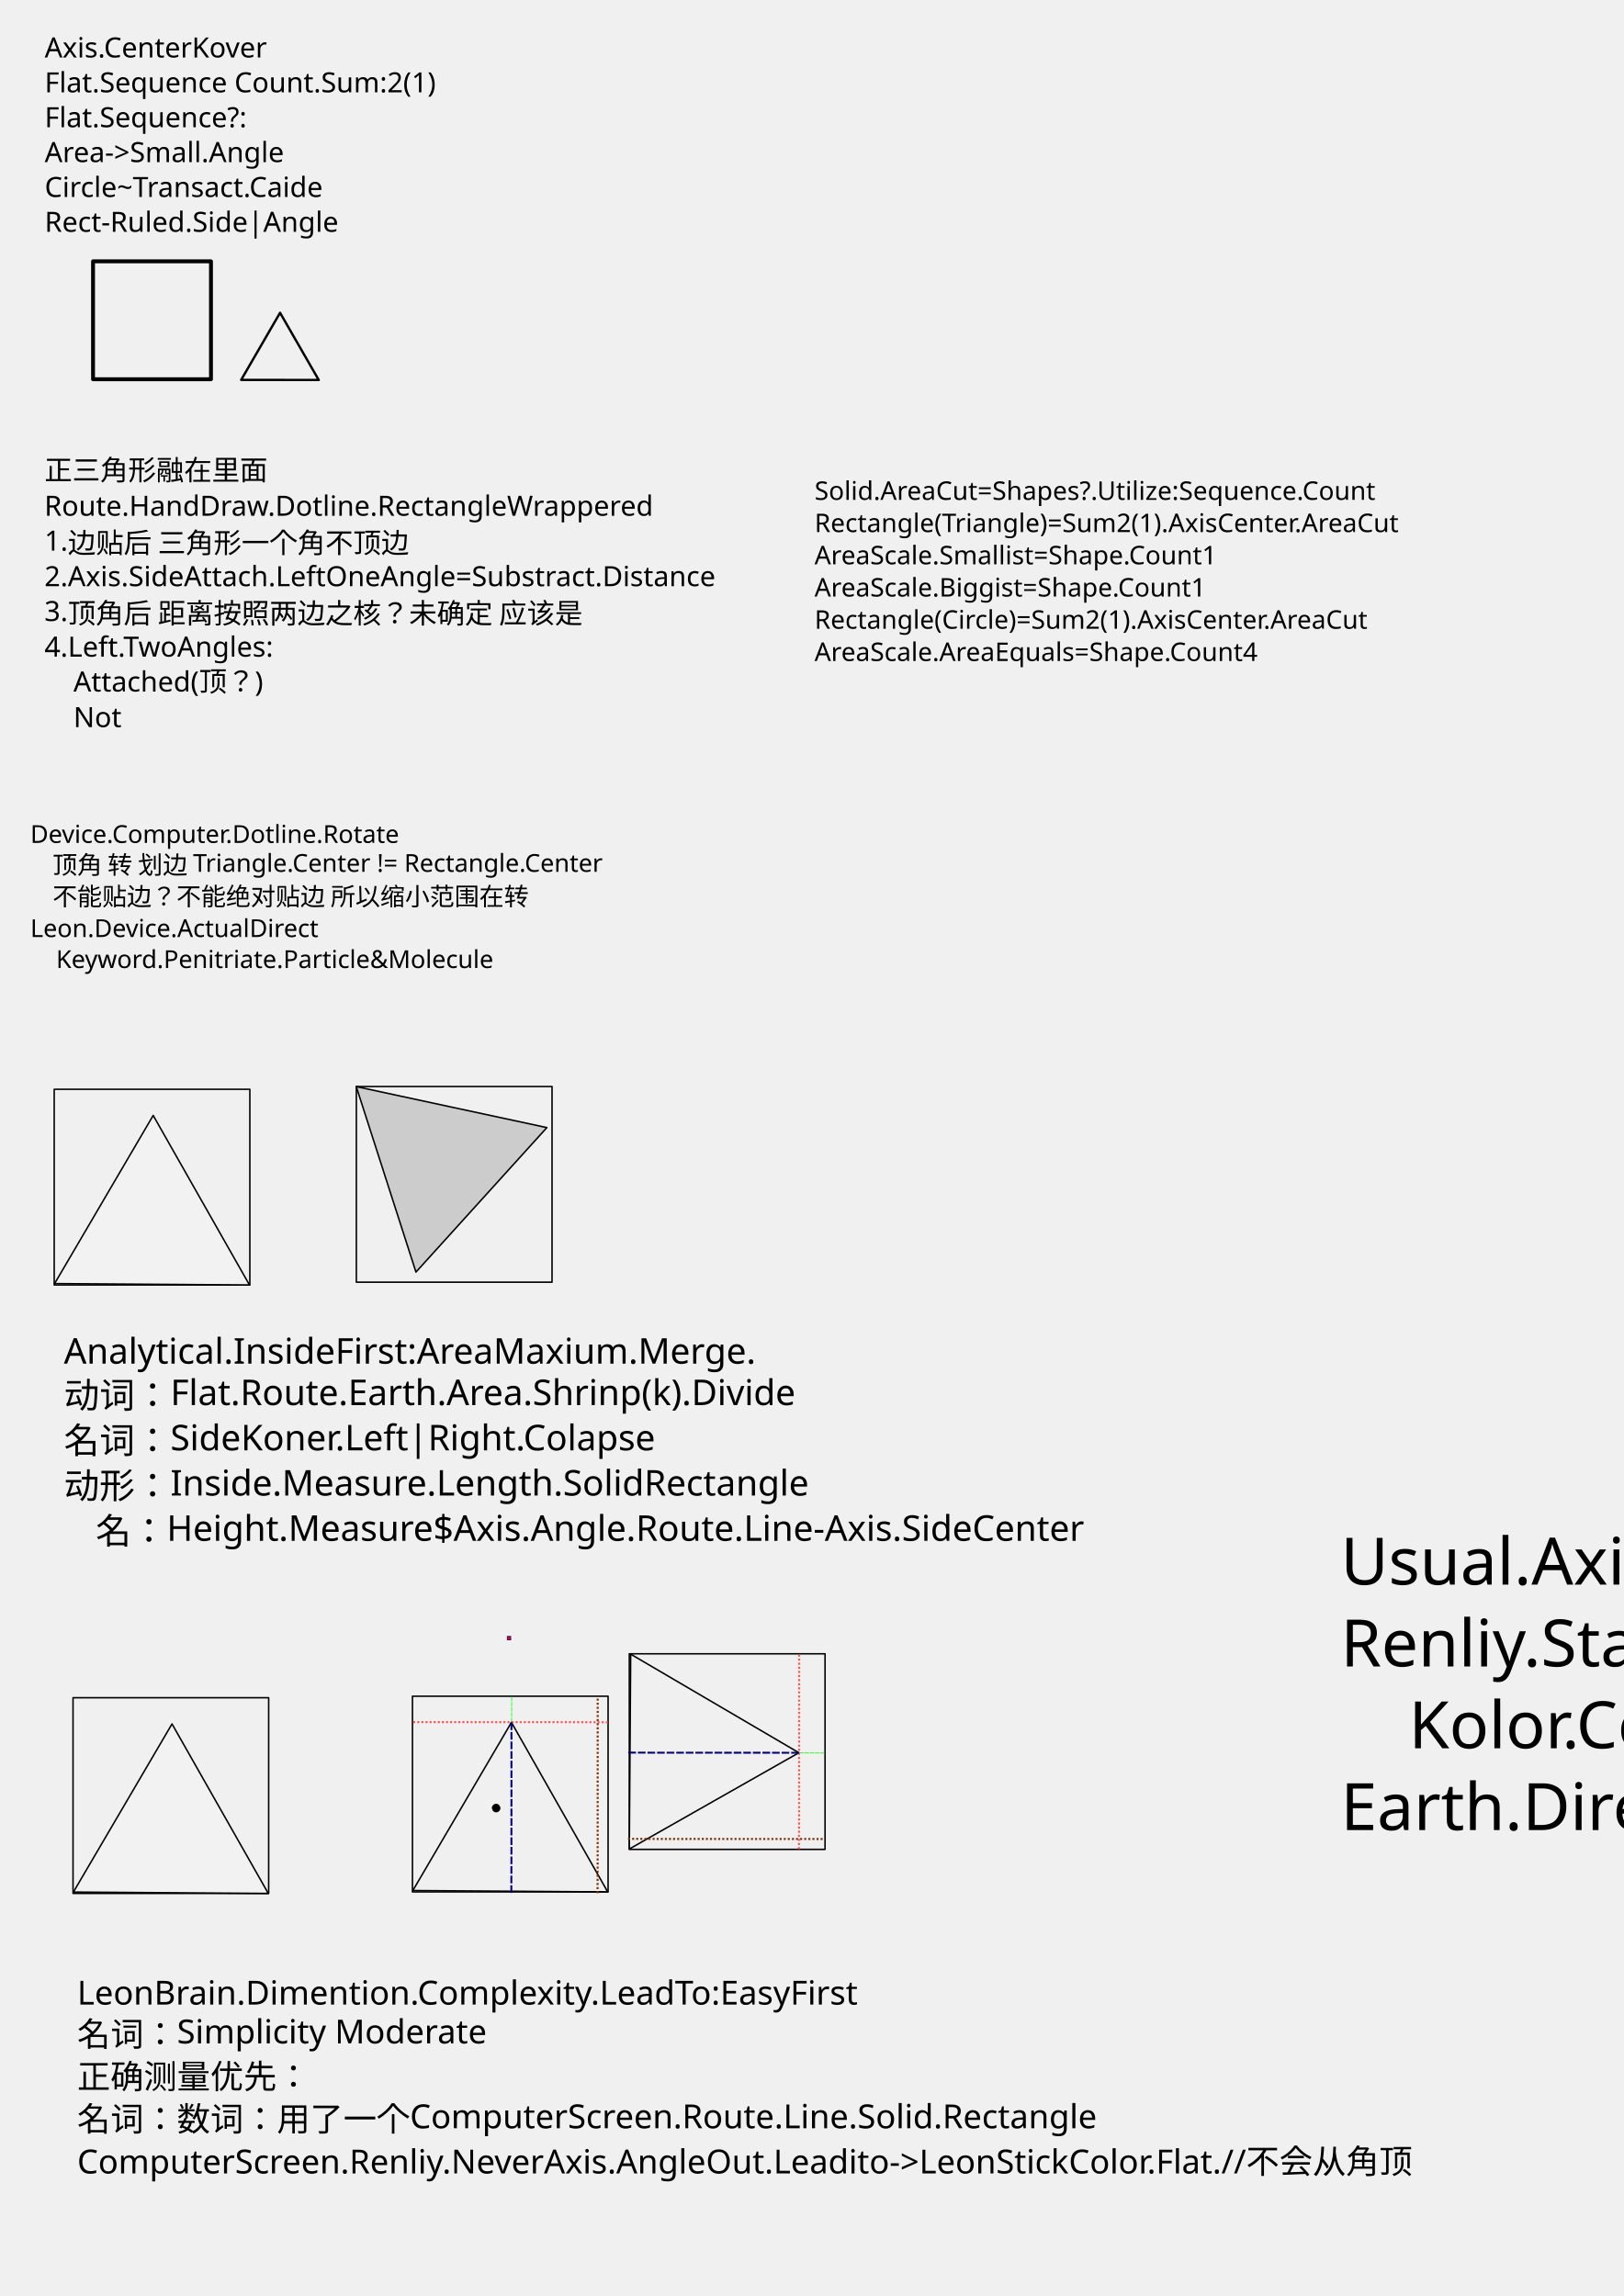
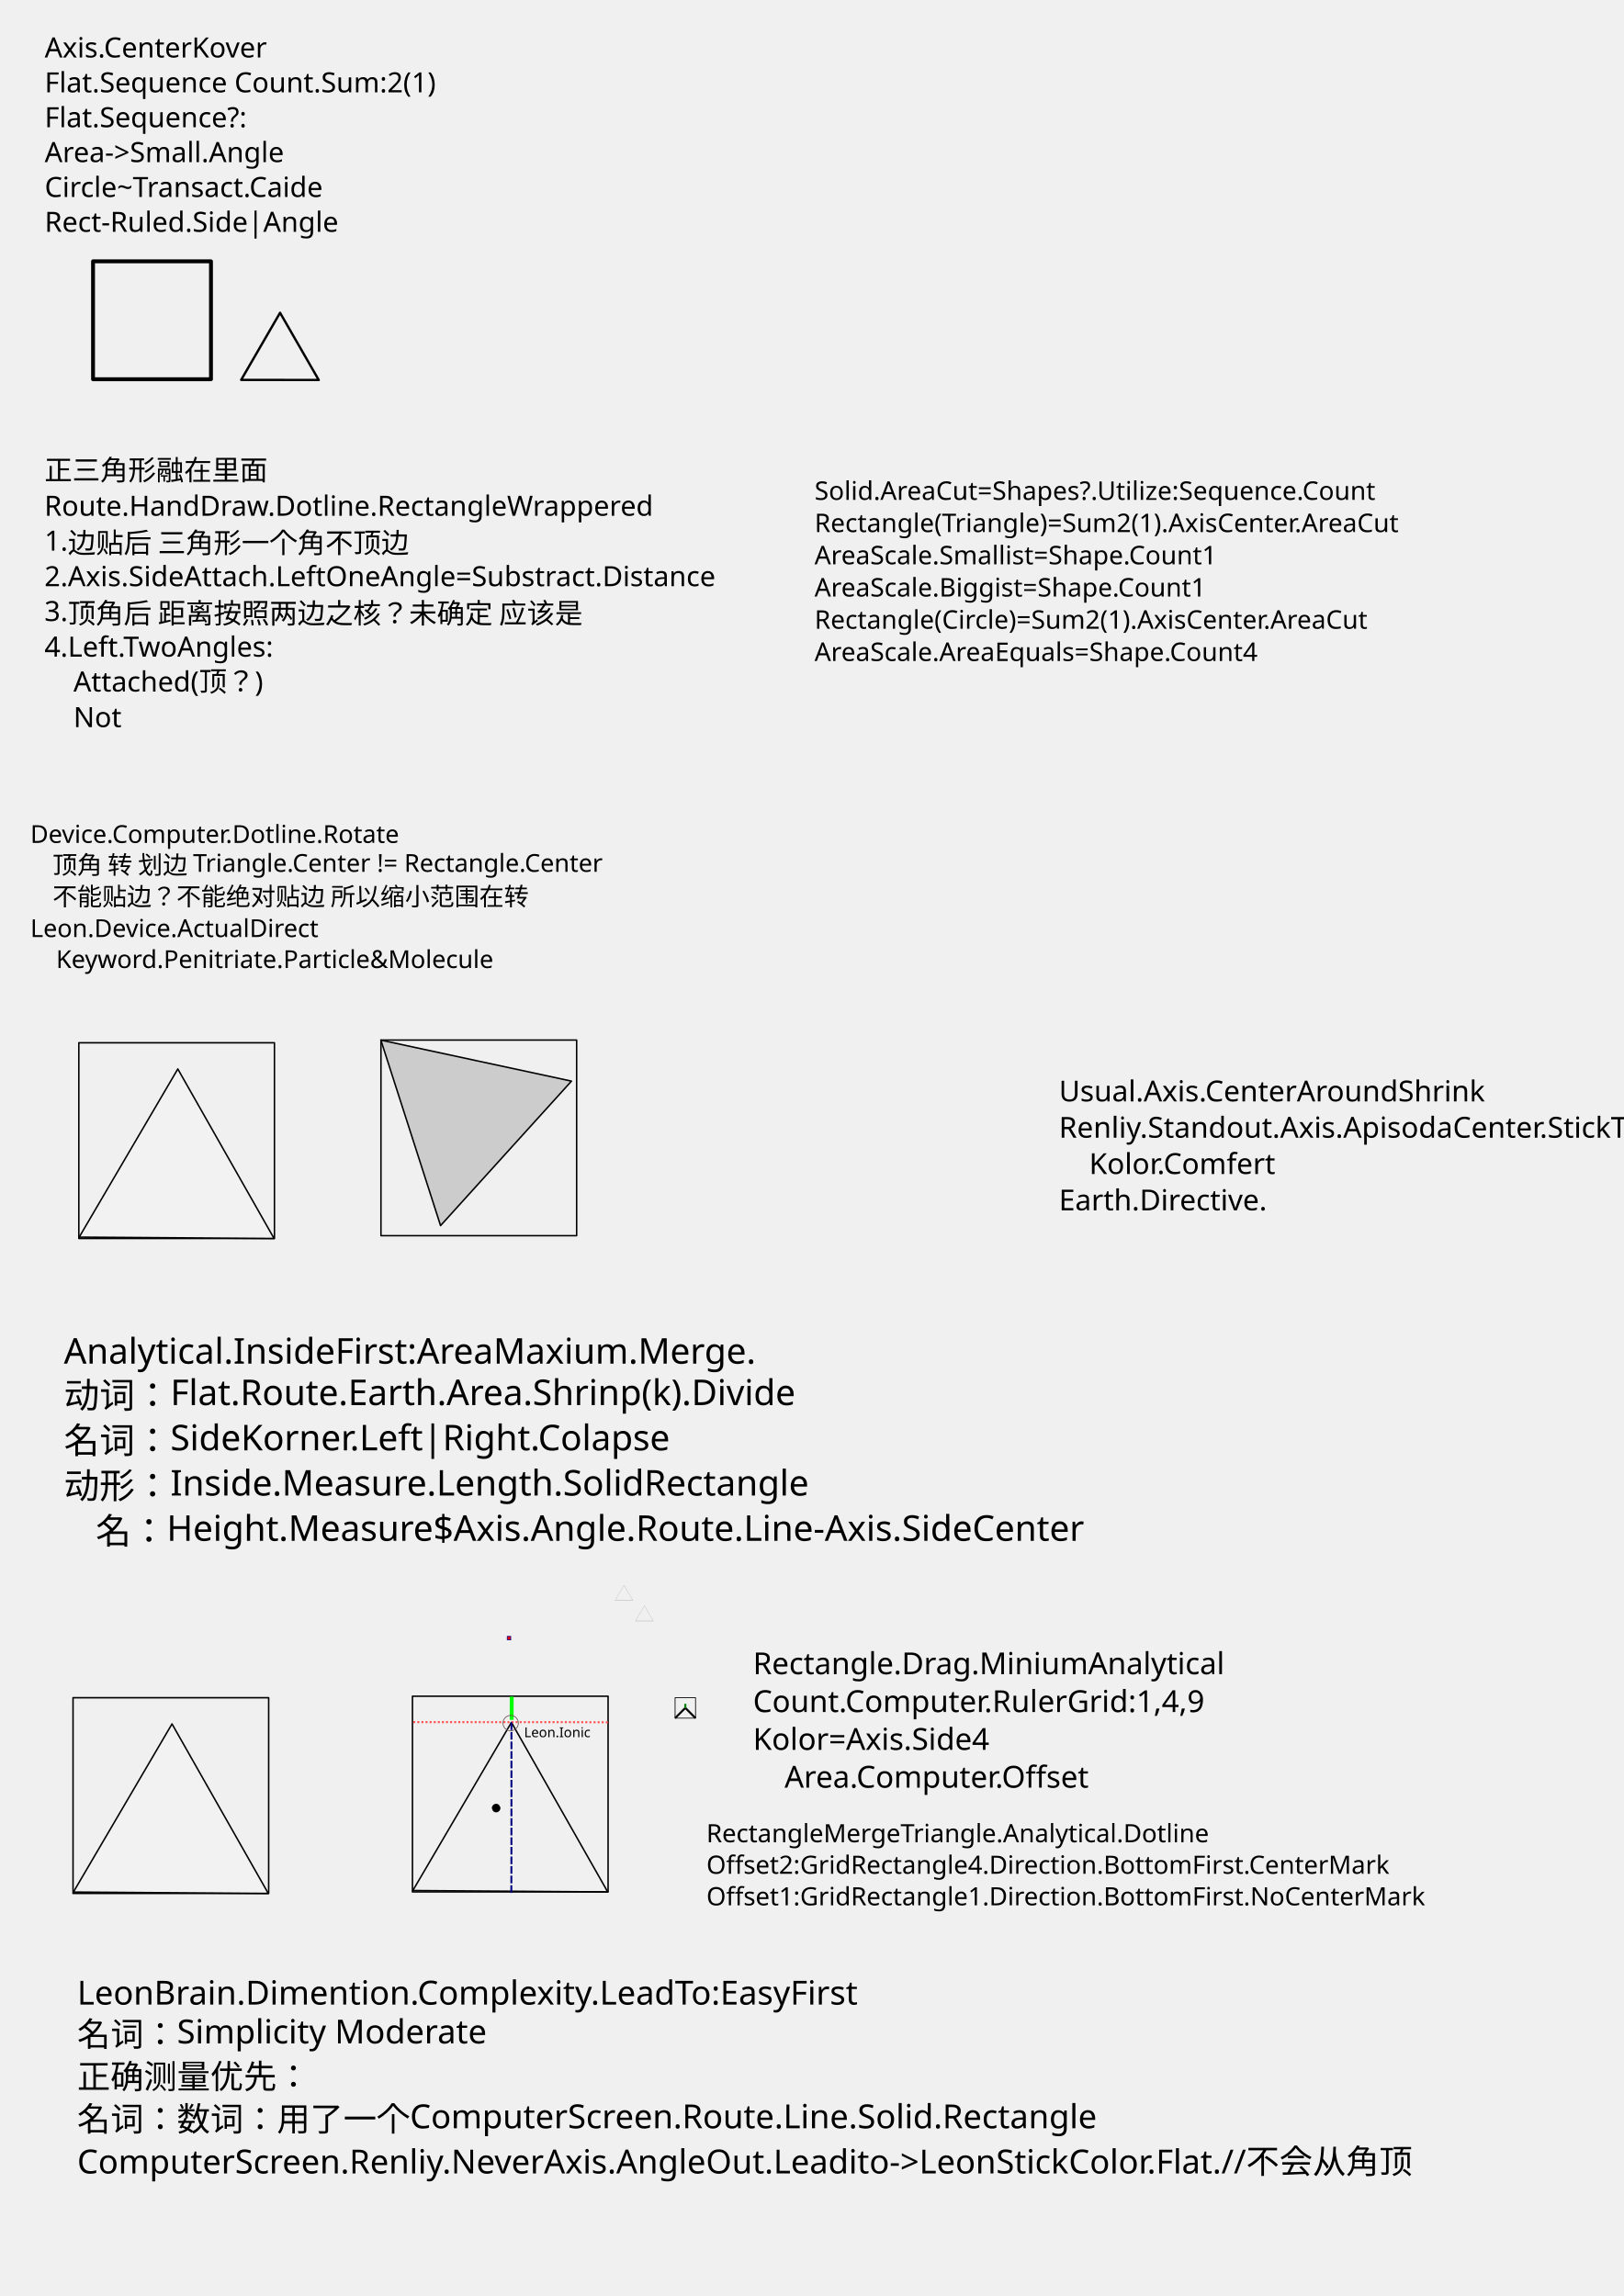
- <svg xmlns="http://www.w3.org/2000/svg" width="210mm" height="297mm" viewBox="0 0 210 297" version="1.1" id="svg1341">
+ <svg xmlns="http://www.w3.org/2000/svg" id="svg1341" version="1.1" viewBox="0 0 210 297" height="297mm" width="210mm">
  <defs id="defs1335">
    </defs>
  <g id="layer1">
-     <text id="text2819" y="7.434" x="5.78" style="font-size:3.609px;line-height:1.25;font-family:sans-serif;stroke-width:0.042;letter-spacing:0px" xml:space="preserve">
-       <tspan style="stroke-width:0.042;" y="7.434" x="5.78" id="tspan2817">Axis.CenterKover</tspan>
-       <tspan id="tspan2821" style="stroke-width:0.042;" y="11.945" x="5.78">Flat.Sequence Count.Sum:2(1)</tspan>
-       <tspan style="stroke-width:0.042;" y="16.456" x="5.78" id="tspan1253">Flat.Sequence?:</tspan>
-       <tspan style="stroke-width:0.042;" y="20.967" x="5.78" id="tspan1255">Area-&gt;Small.Angle</tspan>
-       <tspan style="stroke-width:0.042;" y="25.478" x="5.78" id="tspan1257">Circle~Transact.Caide</tspan>
-       <tspan style="stroke-width:0.042;" y="29.988" x="5.78" id="tspan1259">Rect-Ruled.Side|Angle</tspan>
+     <text xml:space="preserve" style="font-size:3.609px;line-height:1.25;font-family:sans-serif;stroke-width:0.042;letter-spacing:0px" x="5.78" y="7.434" id="text2819">
+       <tspan id="tspan2817" x="5.78" y="7.434" style="stroke-width:0.042;">Axis.CenterKover</tspan>
+       <tspan x="5.78" y="11.945" style="stroke-width:0.042;" id="tspan2821">Flat.Sequence Count.Sum:2(1)</tspan>
+       <tspan id="tspan1253" x="5.78" y="16.456" style="stroke-width:0.042;">Flat.Sequence?:</tspan>
+       <tspan id="tspan1255" x="5.78" y="20.967" style="stroke-width:0.042;">Area-&gt;Small.Angle</tspan>
+       <tspan id="tspan1257" x="5.78" y="25.478" style="stroke-width:0.042;">Circle~Transact.Caide</tspan>
+       <tspan id="tspan1259" x="5.78" y="29.988" style="stroke-width:0.042;">Rect-Ruled.Side|Angle</tspan>
    </text>
-     <rect ry="0" rx="0" y="33.803" x="12.033" height="15.254" width="15.254" id="rect2827" style="fill:none;stroke:#000000;stroke-width:0.5;stroke-linecap:round;stroke-linejoin:round;stroke-miterlimit:4;stroke-dasharray:none;paint-order:markers fill stroke" />
-     <path transform="matrix(0.19548,0.3717118,0.3717118,-0.19548,-19.06992,33.0564)" d="M 100.749,109.223 88.812,108.77 76.875,108.318 83.235,98.207 89.596,88.095 95.172,98.659 Z" id="path2829" style="display:inline;fill:none;stroke:#000000;stroke-width:0.719;stroke-linecap:round;stroke-linejoin:round;stroke-miterlimit:4;stroke-dasharray:none;paint-order:markers fill stroke" />
-     <ellipse ry="4.495" rx="4.267" cy="48.156" cx="-31.18" id="path2825" style="fill:none;stroke:#000000;stroke-width:0.302;stroke-linecap:round;stroke-linejoin:round;stroke-miterlimit:4;stroke-dasharray:none;paint-order:markers fill stroke" />
-     <rect style="fill:none;stroke:#000000;stroke-width:0.192;stroke-linecap:round;stroke-linejoin:round;stroke-miterlimit:4;stroke-dasharray:none;paint-order:markers fill stroke" id="rect1269" width="25.309" height="25.309" x="46.088" y="-165.856" rx="0" ry="0" transform="scale(1,-1)" />
-     <text xml:space="preserve" style="font-size:3.609px;line-height:1.25;font-family:sans-serif;stroke-width:0.042" x="5.748" y="62.113" id="text2819-1-4-4">
-       <tspan id="tspan5979-7-5" x="5.748" y="62.113" style="stroke-width:0.042">正三角形融在里面</tspan>
-       <tspan id="tspan1183" x="5.748" y="66.715" style="stroke-width:0.042">Route.HandDraw.Dotline.RectangleWrappered</tspan>
-       <tspan id="tspan1185" x="5.748" y="71.226" style="stroke-width:0.042">1.边贴后 三角形一个角不顶边</tspan>
-       <tspan id="tspan1187" x="5.748" y="75.828" style="stroke-width:0.042">2.Axis.SideAttach.LeftOneAngle=Substract.Distance </tspan>
-       <tspan id="tspan1189" x="5.748" y="80.338" style="stroke-width:0.042">3.顶角后 距离按照两边之核？未确定 应该是</tspan>
-       <tspan id="tspan1191" x="5.748" y="84.94" style="stroke-width:0.042">4.Left.TwoAngles:</tspan>
-       <tspan id="tspan1193" x="5.748" y="89.451" style="stroke-width:0.042">    Attached(顶？) </tspan>
-       <tspan id="tspan1195" x="5.748" y="94.053" style="stroke-width:0.042">    Not</tspan>
+     <rect style="fill:none;stroke:#000000;stroke-width:0.5;stroke-linecap:round;stroke-linejoin:round;stroke-miterlimit:4;stroke-dasharray:none;paint-order:markers fill stroke" id="rect2827" width="15.254" height="15.254" x="12.033" y="33.803" rx="0" ry="0" />
+     <path style="display:inline;fill:none;stroke:#000000;stroke-width:0.719;stroke-linecap:round;stroke-linejoin:round;stroke-miterlimit:4;stroke-dasharray:none;paint-order:markers fill stroke" id="path2829" d="M 100.749,109.223 88.812,108.77 76.875,108.318 83.235,98.207 89.596,88.095 95.172,98.659 Z" transform="matrix(0.19548,0.3717118,0.3717118,-0.19548,-19.06992,33.0564)" />
+     <ellipse style="fill:none;stroke:#000000;stroke-width:0.302;stroke-linecap:round;stroke-linejoin:round;stroke-miterlimit:4;stroke-dasharray:none;paint-order:markers fill stroke" id="path2825" cx="-31.18" cy="48.156" rx="4.267" ry="4.495" />
+     <rect transform="scale(1,-1)" ry="0" rx="0" y="-159.844" x="49.271" height="25.309" width="25.309" id="rect1269" style="fill:none;stroke:#000000;stroke-width:0.192;stroke-linecap:round;stroke-linejoin:round;stroke-miterlimit:4;stroke-dasharray:none;paint-order:markers fill stroke" />
+     <text id="text2819-1-4-4" y="62.113" x="5.748" style="font-size:3.609px;line-height:1.25;font-family:sans-serif;stroke-width:0.042" xml:space="preserve">
+       <tspan style="stroke-width:0.042" y="62.113" x="5.748" id="tspan5979-7-5">正三角形融在里面</tspan>
+       <tspan style="stroke-width:0.042" y="66.715" x="5.748" id="tspan1183">Route.HandDraw.Dotline.RectangleWrappered</tspan>
+       <tspan style="stroke-width:0.042" y="71.226" x="5.748" id="tspan1185">1.边贴后 三角形一个角不顶边</tspan>
+       <tspan style="stroke-width:0.042" y="75.828" x="5.748" id="tspan1187">2.Axis.SideAttach.LeftOneAngle=Substract.Distance </tspan>
+       <tspan style="stroke-width:0.042" y="80.338" x="5.748" id="tspan1189">3.顶角后 距离按照两边之核？未确定 应该是</tspan>
+       <tspan style="stroke-width:0.042" y="84.94" x="5.748" id="tspan1191">4.Left.TwoAngles:</tspan>
+       <tspan style="stroke-width:0.042" y="89.451" x="5.748" id="tspan1193">    Attached(顶？) </tspan>
+       <tspan style="stroke-width:0.042" y="94.053" x="5.748" id="tspan1195">    Not</tspan>
    </text>
-     <g id="g2103" transform="translate(-6.166426,21.8977)">
-       <rect style="fill:none;stroke:#000000;stroke-width:0.192;stroke-linecap:round;stroke-linejoin:round;stroke-miterlimit:4;stroke-dasharray:none;paint-order:markers fill stroke" id="rect1079-8-5" width="25.301" height="25.317" x="13.178" y="-144.321" rx="0" ry="0" transform="scale(1,-1)" />
-       <path id="path2829-1-8-5" style="fill:#f2f2f2;fill-opacity:1;stroke:#000000;stroke-width:0.184;stroke-linecap:round;stroke-linejoin:round;stroke-miterlimit:4;stroke-dasharray:none;paint-order:markers fill stroke" transform="matrix(1.054494,-0.03265833,0.03263873,1.055127,-129.2164,92.61066)" d="m 157.316,53.876 -11.937,-0.453 -11.937,-0.453 6.36,-10.111 6.36,-10.111 5.576,10.564 z" />
+     <g transform="translate(-2.983474,15.88546)" id="g2103">
+       <rect transform="scale(1,-1)" ry="0" rx="0" y="-144.321" x="13.178" height="25.317" width="25.301" id="rect1079-8-5" style="fill:none;stroke:#000000;stroke-width:0.192;stroke-linecap:round;stroke-linejoin:round;stroke-miterlimit:4;stroke-dasharray:none;paint-order:markers fill stroke" />
+       <path d="m 157.316,53.876 -11.937,-0.453 -11.937,-0.453 6.36,-10.111 6.36,-10.111 5.576,10.564 z" transform="matrix(1.054494,-0.03265833,0.03263873,1.055127,-129.2164,92.61066)" style="fill:#f2f2f2;fill-opacity:1;stroke:#000000;stroke-width:0.184;stroke-linecap:round;stroke-linejoin:round;stroke-miterlimit:4;stroke-dasharray:none;paint-order:markers fill stroke" id="path2829-1-8-5" />
    </g>
-     <text xml:space="preserve" style="font-size:3.204px;line-height:1.25;font-family:sans-serif;stroke-width:0.109" x="3.921" y="109.036" id="text2005">
-       <tspan id="tspan2003" x="3.921" y="109.036" style="font-size:3.204px;stroke-width:0.109">Device.Computer.Dotline.Rotate</tspan>
-       <tspan x="3.921" y="113.041" style="font-size:3.204px;stroke-width:0.109" id="tspan2013">    顶角 转 划边 Triangle.Center != Rectangle.Center</tspan>
-       <tspan x="3.921" y="117.126" style="font-size:3.204px;stroke-width:0.109" id="tspan2019">    不能贴边？不能绝对贴边 所以缩小范围在转</tspan>
-       <tspan x="3.921" y="121.211" style="font-size:3.204px;stroke-width:0.109" id="tspan2007">Leon.Device.ActualDirect</tspan>
-       <tspan x="3.921" y="125.216" style="font-size:3.204px;stroke-width:0.109" id="tspan2017">    Keyword.Penitriate.Particle&amp;Molecule</tspan>
-       <tspan x="3.921" y="129.221" style="font-size:3.204px;stroke-width:0.109" id="tspan2009" />
+     <text id="text2005" y="109.036" x="3.921" style="font-size:3.204px;line-height:1.25;font-family:sans-serif;stroke-width:0.109" xml:space="preserve">
+       <tspan style="font-size:3.204px;stroke-width:0.109" y="109.036" x="3.921" id="tspan2003">Device.Computer.Dotline.Rotate</tspan>
+       <tspan id="tspan2013" style="font-size:3.204px;stroke-width:0.109" y="113.041" x="3.921">    顶角 转 划边 Triangle.Center != Rectangle.Center</tspan>
+       <tspan id="tspan2019" style="font-size:3.204px;stroke-width:0.109" y="117.126" x="3.921">    不能贴边？不能绝对贴边 所以缩小范围在转</tspan>
+       <tspan id="tspan2007" style="font-size:3.204px;stroke-width:0.109" y="121.211" x="3.921">Leon.Device.ActualDirect</tspan>
+       <tspan id="tspan2017" style="font-size:3.204px;stroke-width:0.109" y="125.216" x="3.921">    Keyword.Penitriate.Particle&amp;Molecule</tspan>
+       <tspan id="tspan2009" style="font-size:3.204px;stroke-width:0.109" y="129.221" x="3.921" />
    </text>
-     <path d="m 157.316,53.876 -11.937,-0.453 -11.937,-0.453 6.36,-10.111 6.36,-10.111 5.576,10.564 z" id="path2829-1-8-5-3" style="fill:#cccccc;fill-opacity:1;stroke:#000000;stroke-width:0.184;stroke-linecap:round;stroke-linejoin:round;stroke-miterlimit:4;stroke-dasharray:none;paint-order:markers fill stroke" transform="matrix(0.3610394,0.9912997,-0.9919073,0.361219,50.43964,-10.85768)" />
-     <rect style="fill:none;stroke:#000000;stroke-width:0.5;stroke-linecap:round;stroke-linejoin:round;stroke-miterlimit:4;stroke-dasharray:none;paint-order:markers fill stroke" id="rect2827-4" width="29.105" height="29.105" x="-52.431" y="217.144" rx="0" ry="0" />
-     <circle style="fill:#f9f9f9;stroke:#000000;stroke-width:0.5;stroke-linecap:round;stroke-linejoin:round;stroke-miterlimit:4;stroke-dasharray:none;paint-order:markers fill stroke" id="path2091" cx="-213.998" cy="-96.555" r="13.935" transform="rotate(-105)" />
-     <text xml:space="preserve" style="font-size:3.335px;line-height:1.25;font-family:sans-serif;stroke-width:0.039" x="105.346" y="64.659" id="text2095">
-       <tspan x="105.346" y="64.659" style="stroke-width:0.039" id="tspan2105">Solid.AreaCut=Shapes?.Utilize:Sequence.Count</tspan>
-       <tspan x="105.346" y="68.827" style="stroke-width:0.039" id="tspan2111">Rectangle(Triangle)=Sum2(1).AxisCenter.AreaCut</tspan>
-       <tspan x="105.346" y="72.996" style="stroke-width:0.039" id="tspan2113">AreaScale.Smallist=Shape.Count1</tspan>
-       <tspan x="105.346" y="77.164" style="stroke-width:0.039" id="tspan2115">AreaScale.Biggist=Shape.Count1</tspan>
-       <tspan x="105.346" y="81.332" style="stroke-width:0.039" id="tspan2119">Rectangle(Circle)=Sum2(1).AxisCenter.AreaCut</tspan>
-       <tspan x="105.346" y="85.501" style="stroke-width:0.039" id="tspan2123">AreaScale.AreaEquals=Shape.Count4</tspan>
-       <tspan x="105.346" y="89.669" style="stroke-width:0.039" id="tspan2117" />
+     <path transform="matrix(0.3610394,0.9912997,-0.9919073,0.361219,53.62259,-16.86992)" style="fill:#cccccc;fill-opacity:1;stroke:#000000;stroke-width:0.184;stroke-linecap:round;stroke-linejoin:round;stroke-miterlimit:4;stroke-dasharray:none;paint-order:markers fill stroke" id="path2829-1-8-5-3" d="m 157.316,53.876 -11.937,-0.453 -11.937,-0.453 6.36,-10.111 6.36,-10.111 5.576,10.564 z" />
+     <rect ry="0" rx="0" y="217.144" x="-104.607" height="29.105" width="29.105" id="rect2827-4" style="fill:none;stroke:#000000;stroke-width:0.5;stroke-linecap:round;stroke-linejoin:round;stroke-miterlimit:4;stroke-dasharray:none;paint-order:markers fill stroke" />
+     <circle transform="rotate(-105)" r="13.935" cy="-147.547" cx="-200.334" id="path2091" style="fill:#f9f9f9;stroke:#000000;stroke-width:0.5;stroke-linecap:round;stroke-linejoin:round;stroke-miterlimit:4;stroke-dasharray:none;paint-order:markers fill stroke" />
+     <text id="text2095" y="64.659" x="105.346" style="font-size:3.335px;line-height:1.25;font-family:sans-serif;stroke-width:0.039" xml:space="preserve">
+       <tspan id="tspan2105" style="stroke-width:0.039" y="64.659" x="105.346">Solid.AreaCut=Shapes?.Utilize:Sequence.Count</tspan>
+       <tspan id="tspan2111" style="stroke-width:0.039" y="68.827" x="105.346">Rectangle(Triangle)=Sum2(1).AxisCenter.AreaCut</tspan>
+       <tspan id="tspan2113" style="stroke-width:0.039" y="72.996" x="105.346">AreaScale.Smallist=Shape.Count1</tspan>
+       <tspan id="tspan2115" style="stroke-width:0.039" y="77.164" x="105.346">AreaScale.Biggist=Shape.Count1</tspan>
+       <tspan id="tspan2119" style="stroke-width:0.039" y="81.332" x="105.346">Rectangle(Circle)=Sum2(1).AxisCenter.AreaCut</tspan>
+       <tspan id="tspan2123" style="stroke-width:0.039" y="85.501" x="105.346">AreaScale.AreaEquals=Shape.Count4</tspan>
+       <tspan id="tspan2117" style="stroke-width:0.039" y="89.669" x="105.346" />
    </text>
-     <rect transform="scale(1,-1)" ry="0" rx="0" y="-164.736" x="-39.509" height="25.309" width="25.309" id="rect2127" style="fill:none;stroke:#000000;stroke-width:0.192;stroke-linecap:round;stroke-linejoin:round;stroke-miterlimit:4;stroke-dasharray:none;paint-order:markers fill stroke" />
-     <g id="g2133" transform="translate(-108.9667,-47.562)">
-       <rect transform="scale(1,-1)" ry="0" rx="0" y="-144.321" x="13.178" height="25.317" width="25.301" id="rect2129" style="fill:none;stroke:#000000;stroke-width:0.192;stroke-linecap:round;stroke-linejoin:round;stroke-miterlimit:4;stroke-dasharray:none;paint-order:markers fill stroke" />
-       <path d="m 157.316,53.876 -11.937,-0.453 -11.937,-0.453 6.36,-10.111 6.36,-10.111 5.576,10.564 z" transform="matrix(1.054494,-0.03265833,0.03263873,1.055127,-129.2164,92.61066)" style="fill:#f2f2f2;fill-opacity:1;stroke:#000000;stroke-width:0.184;stroke-linecap:round;stroke-linejoin:round;stroke-miterlimit:4;stroke-dasharray:none;paint-order:markers fill stroke" id="path2131" />
+     <rect style="fill:none;stroke:#000000;stroke-width:0.192;stroke-linecap:round;stroke-linejoin:round;stroke-miterlimit:4;stroke-dasharray:none;paint-order:markers fill stroke" id="rect2127" width="25.309" height="25.309" x="-104.761" y="-164.736" rx="0" ry="0" transform="scale(1,-1)" />
+     <g transform="translate(-117.9397,-47.562)" id="g2133">
+       <rect style="fill:none;stroke:#000000;stroke-width:0.192;stroke-linecap:round;stroke-linejoin:round;stroke-miterlimit:4;stroke-dasharray:none;paint-order:markers fill stroke" id="rect2129" width="25.301" height="25.317" x="13.178" y="-144.321" rx="0" ry="0" transform="scale(1,-1)" />
+       <path id="path2131" style="fill:#f2f2f2;fill-opacity:1;stroke:#000000;stroke-width:0.184;stroke-linecap:round;stroke-linejoin:round;stroke-miterlimit:4;stroke-dasharray:none;paint-order:markers fill stroke" transform="matrix(1.054494,-0.03265833,0.03263873,1.055127,-129.2164,92.61066)" d="m 157.316,53.876 -11.937,-0.453 -11.937,-0.453 6.36,-10.111 6.36,-10.111 5.576,10.564 z" />
    </g>
-     <path transform="matrix(0.3610394,0.9912997,-0.9919073,0.361219,-35.15788,-11.97801)" style="fill:#cccccc;fill-opacity:1;stroke:#000000;stroke-width:0.184;stroke-linecap:round;stroke-linejoin:round;stroke-miterlimit:4;stroke-dasharray:none;paint-order:markers fill stroke" id="path2135" d="m 157.316,53.876 -11.937,-0.453 -11.937,-0.453 6.36,-10.111 6.36,-10.111 5.576,10.564 z" />
-     <rect ry="0" rx="0" y="111.726" x="-104.607" height="29.105" width="29.105" id="rect2137" style="fill:none;stroke:#000000;stroke-width:0.5;stroke-linecap:round;stroke-linejoin:round;stroke-miterlimit:4;stroke-dasharray:none;paint-order:markers fill stroke" />
-     <circle transform="rotate(-105)" r="13.935" cy="-119.669" cx="-98.668" id="circle2139" style="fill:#f9f9f9;stroke:#000000;stroke-width:0.5;stroke-linecap:round;stroke-linejoin:round;stroke-miterlimit:4;stroke-dasharray:none;paint-order:markers fill stroke" />
-     <path id="path2150" style="fill:#e6e6e6;stroke:#000000;stroke-width:0.5;stroke-linecap:round;stroke-linejoin:round;stroke-miterlimit:4;stroke-dasharray:none;paint-order:markers fill stroke" d="m 217.451,17.536 v 29.106 h 29.106 V 17.536 Z m 14.603,0.495 a 14.058,14.058 0 0 1 13.529,10.42 14.058,14.058 0 0 1 -9.94,17.217 14.058,14.058 0 0 1 -17.217,-9.94 14.058,14.058 0 0 1 9.94,-17.217 14.058,14.058 0 0 1 3.688,-0.479 z" />
-     <text id="text889" y="176.395" x="8.26" style="font-size:4.59px;line-height:1.25;font-family:sans-serif;stroke-width:0.143" xml:space="preserve">
-       <tspan style="stroke-width:0.143" y="176.395" x="8.26" id="tspan887">Analytical.InsideFirst:AreaMaxium.Merge.</tspan>
-       <tspan id="tspan891" style="stroke-width:0.143" y="182.132" x="8.26">动词：Flat.Route.Earth.Area.Shrinp(k).Divide</tspan>
-       <tspan id="tspan893" style="stroke-width:0.143" y="187.984" x="8.26">名词：SideKoner.Left|Right.Colapse</tspan>
-       <tspan id="tspan895" style="stroke-width:0.143" y="193.837" x="8.26">动形：Inside.Measure.Length.SolidRectangle</tspan>
-       <tspan id="tspan941" style="stroke-width:0.143" y="199.69" x="8.26">    名：Height.Measure$Axis.Angle.Route.Line-Axis.SideCenter</tspan>
+     <path d="m 157.316,53.876 -11.937,-0.453 -11.937,-0.453 6.36,-10.111 6.36,-10.111 5.576,10.564 z" id="path2135" style="fill:#cccccc;fill-opacity:1;stroke:#000000;stroke-width:0.184;stroke-linecap:round;stroke-linejoin:round;stroke-miterlimit:4;stroke-dasharray:none;paint-order:markers fill stroke" transform="matrix(0.3610394,0.9912997,-0.9919073,0.361219,-100.3956,-11.97801)" />
+     <rect style="fill:none;stroke:#000000;stroke-width:0.5;stroke-linecap:round;stroke-linejoin:round;stroke-miterlimit:4;stroke-dasharray:none;paint-order:markers fill stroke" id="rect2137" width="29.105" height="29.105" x="-104.607" y="111.726" rx="0" ry="0" />
+     <circle style="fill:#f9f9f9;stroke:#000000;stroke-width:0.5;stroke-linecap:round;stroke-linejoin:round;stroke-miterlimit:4;stroke-dasharray:none;paint-order:markers fill stroke" id="circle2139" cx="-98.509" cy="-120.263" r="13.935" transform="rotate(-105)" />
+     <path d="m 217.451,17.536 v 29.106 h 29.106 V 17.536 Z m 14.603,0.495 a 14.058,14.058 0 0 1 13.529,10.42 14.058,14.058 0 0 1 -9.94,17.217 14.058,14.058 0 0 1 -17.217,-9.94 14.058,14.058 0 0 1 9.94,-17.217 14.058,14.058 0 0 1 3.688,-0.479 z" style="fill:#e6e6e6;stroke:#000000;stroke-width:0.5;stroke-linecap:round;stroke-linejoin:round;stroke-miterlimit:4;stroke-dasharray:none;paint-order:markers fill stroke" id="path2150" />
+     <text xml:space="preserve" style="font-size:4.59px;line-height:1.25;font-family:sans-serif;stroke-width:0.143" x="8.26" y="176.395" id="text889">
+       <tspan id="tspan887" x="8.26" y="176.395" style="stroke-width:0.143">Analytical.InsideFirst:AreaMaxium.Merge.</tspan>
+       <tspan x="8.26" y="182.132" style="stroke-width:0.143" id="tspan891">动词：Flat.Route.Earth.Area.Shrinp(k).Divide</tspan>
+       <tspan x="8.26" y="187.984" style="stroke-width:0.143" id="tspan893">名词：SideKorner.Left|Right.Colapse</tspan>
+       <tspan x="8.26" y="193.837" style="stroke-width:0.143" id="tspan895">动形：Inside.Measure.Length.SolidRectangle</tspan>
+       <tspan x="8.26" y="199.69" style="stroke-width:0.143" id="tspan941">    名：Height.Measure$Axis.Angle.Route.Line-Axis.SideCenter</tspan>
    </text>
-     <rect style="fill:none;stroke:#000000;stroke-width:0.192;stroke-linecap:round;stroke-linejoin:round;stroke-miterlimit:4;stroke-dasharray:none;paint-order:markers fill stroke" id="rect1079-8-5-1" width="25.301" height="25.317" x="9.446" y="-244.927" rx="0" ry="0" transform="scale(1,-1)" />
-     <path id="path2829-1-8-5-7" style="fill:#f2f2f2;fill-opacity:1;stroke:#000000;stroke-width:0.184;stroke-linecap:round;stroke-linejoin:round;stroke-miterlimit:4;stroke-dasharray:none;paint-order:markers fill stroke" transform="matrix(1.054494,-0.03265833,0.03263873,1.055127,-132.9492,193.2171)" d="m 157.316,53.876 -11.937,-0.453 -11.937,-0.453 6.36,-10.111 6.36,-10.111 5.576,10.564 z" />
-     <text id="text945" y="182.073" x="96.177" style="font-size:8.467px;line-height:1.25;font-family:sans-serif;stroke-width:0.265" xml:space="preserve">
-       <tspan style="stroke-width:0.265" y="182.073" x="96.177" id="tspan943" />
+     <rect transform="scale(1,-1)" ry="0" rx="0" y="-244.927" x="9.446" height="25.317" width="25.301" id="rect1079-8-5-1" style="fill:none;stroke:#000000;stroke-width:0.192;stroke-linecap:round;stroke-linejoin:round;stroke-miterlimit:4;stroke-dasharray:none;paint-order:markers fill stroke" />
+     <path d="m 157.316,53.876 -11.937,-0.453 -11.937,-0.453 6.36,-10.111 6.36,-10.111 5.576,10.564 z" transform="matrix(1.054494,-0.03265833,0.03263873,1.055127,-132.9492,193.2171)" style="fill:#f2f2f2;fill-opacity:1;stroke:#000000;stroke-width:0.184;stroke-linecap:round;stroke-linejoin:round;stroke-miterlimit:4;stroke-dasharray:none;paint-order:markers fill stroke" id="path2829-1-8-5-7" />
+     <text xml:space="preserve" style="font-size:8.467px;line-height:1.25;font-family:sans-serif;stroke-width:0.265" x="96.177" y="182.073" id="text945">
+       <tspan id="tspan943" x="96.177" y="182.073" style="stroke-width:0.265" />
    </text>
-     <rect transform="scale(1,-1)" ry="0" rx="0" y="-205.457" x="-26.566" height="25.317" width="25.301" id="rect947" style="fill:none;stroke:#000000;stroke-width:0.192;stroke-linecap:round;stroke-linejoin:round;stroke-miterlimit:4;stroke-dasharray:none;paint-order:markers fill stroke" />
-     <path id="path951" style="fill:#ffffff;fill-opacity:1;stroke:#000000;stroke-width:0.26;stroke-linecap:round;stroke-linejoin:round;stroke-miterlimit:4;stroke-dasharray:0.26, 0.52;stroke-dashoffset:0;paint-order:markers fill stroke" transform="matrix(0.5267496,-0.01631103,0.01630396,0.5269778,-97.6719,179.5424)" d="m 157.316,53.876 -11.937,-0.453 -11.937,-0.453 6.36,-10.111 6.36,-10.111 5.576,10.564 z" />
-     <text id="text955" y="204.98" x="173.389" style="font-size:8.467px;line-height:1.25;font-family:sans-serif;stroke-width:0.265" xml:space="preserve">
-       <tspan style="stroke-width:0.265" y="204.98" x="173.389" id="tspan953">Usual.Axis.CenterAroundShrink</tspan>
-       <tspan id="tspan959" style="stroke-width:0.265" y="215.564" x="173.389">Renliy.Standout.Axis.ApisodaCenter.StickTransed.Pushed</tspan>
-       <tspan id="tspan961" style="stroke-width:0.265" y="226.147" x="173.389">    Kolor.Comfert</tspan>
-       <tspan id="tspan963" style="stroke-width:0.265" y="236.73" x="173.389">Earth.Directive.</tspan>
+     <rect style="fill:none;stroke:#000000;stroke-width:0.192;stroke-linecap:round;stroke-linejoin:round;stroke-miterlimit:4;stroke-dasharray:none;paint-order:markers fill stroke" id="rect947" width="25.301" height="25.317" x="-104.761" y="-205.457" rx="0" ry="0" transform="scale(1,-1)" />
+     <path d="m 157.316,53.876 -11.937,-0.453 -11.937,-0.453 6.36,-10.111 6.36,-10.111 5.576,10.564 z" transform="matrix(0.5267496,-0.01631103,0.01630396,0.5269778,-175.9433,179.5424)" style="fill:#ffffff;fill-opacity:1;stroke:#000000;stroke-width:0.26;stroke-linecap:round;stroke-linejoin:round;stroke-miterlimit:4;stroke-dasharray:0.26, 0.52;stroke-dashoffset:0;paint-order:markers fill stroke" id="path951" />
+     <text xml:space="preserve" style="font-size:3.757px;line-height:1.25;font-family:sans-serif;stroke-width:0.117" x="136.958" y="142.471" id="text955">
+       <tspan id="tspan953" x="136.958" y="142.471" style="stroke-width:0.117">Usual.Axis.CenterAroundShrink</tspan>
+       <tspan x="136.958" y="147.167" style="stroke-width:0.117" id="tspan959">Renliy.Standout.Axis.ApisodaCenter.StickTransed.Pushed</tspan>
+       <tspan x="136.958" y="151.864" style="stroke-width:0.117" id="tspan961">    Kolor.Comfert</tspan>
+       <tspan x="136.958" y="156.561" style="stroke-width:0.117" id="tspan963">Earth.Directive.</tspan>
    </text>
-     <rect transform="scale(1,-1)" ry="0" rx="0" y="-274.615" x="-28.518" height="25.317" width="25.301" id="rect1079-8-5-1-9" style="fill:none;stroke:#000000;stroke-width:0.192;stroke-linecap:round;stroke-linejoin:round;stroke-miterlimit:4;stroke-dasharray:none;paint-order:markers fill stroke" />
-     <path d="m 157.316,53.876 -11.937,-0.453 -11.937,-0.453 6.36,-10.111 6.36,-10.111 5.576,10.564 z" transform="matrix(1.054494,-0.03265833,0.03263873,1.055127,-170.9124,222.9051)" style="fill:#f2f2f2;fill-opacity:1;stroke:#000000;stroke-width:0.184;stroke-linecap:round;stroke-linejoin:round;stroke-miterlimit:4;stroke-dasharray:none;paint-order:markers fill stroke" id="path2829-1-8-5-7-5" />
-     <path id="path2829-1-8-5-7-4-7" style="fill:#ffffff;fill-opacity:1;stroke:#000000;stroke-width:0.26;stroke-linecap:round;stroke-linejoin:round;stroke-miterlimit:4;stroke-dasharray:0.26, 0.52;stroke-dashoffset:0;paint-order:markers fill stroke" transform="matrix(0.5267496,-0.01631103,0.01630396,0.5269778,-99.62346,248.7004)" d="m 157.316,53.876 -11.937,-0.453 -11.937,-0.453 6.36,-10.111 6.36,-10.111 5.576,10.564 z" />
-     <text id="text988" y="259.298" x="9.98" style="font-size:4.304px;line-height:1.25;font-family:sans-serif;stroke-width:0.135" xml:space="preserve">
-       <tspan style="stroke-width:0.135" y="259.298" x="9.98" id="tspan986">LeonBrain.Dimention.Complexity.LeadTo:EasyFirst</tspan>
-       <tspan id="tspan990" style="stroke-width:0.135" y="264.678" x="9.98">名词：Simplicity Moderate</tspan>
-       <tspan id="tspan992" style="stroke-width:0.135" y="270.167" x="9.98">正确测量优先：</tspan>
-       <tspan id="tspan994" style="stroke-width:0.135" y="275.656" x="9.98">名词：数词：用了一个ComputerScreen.Route.Line.Solid.Rectangle</tspan>
-       <tspan id="tspan996" style="stroke-width:0.135" y="281.144" x="9.98">ComputerScreen.Renliy.NeverAxis.AngleOut.Leadito-&gt;LeonStickColor.Flat.//不会从角顶</tspan>
+     <rect style="fill:none;stroke:#000000;stroke-width:0.192;stroke-linecap:round;stroke-linejoin:round;stroke-miterlimit:4;stroke-dasharray:none;paint-order:markers fill stroke" id="rect1079-8-5-1-9" width="25.301" height="25.317" x="-104.761" y="-274.615" rx="0" ry="0" transform="scale(1,-1)" />
+     <path id="path2829-1-8-5-7-5" style="fill:#f2f2f2;fill-opacity:1;stroke:#000000;stroke-width:0.184;stroke-linecap:round;stroke-linejoin:round;stroke-miterlimit:4;stroke-dasharray:none;paint-order:markers fill stroke" transform="matrix(1.054494,-0.03265833,0.03263873,1.055127,-247.2037,222.9051)" d="m 157.316,53.876 -11.937,-0.453 -11.937,-0.453 6.36,-10.111 6.36,-10.111 5.576,10.564 z" />
+     <path d="m 157.316,53.876 -11.937,-0.453 -11.937,-0.453 6.36,-10.111 6.36,-10.111 5.576,10.564 z" transform="matrix(0.5267496,-0.01631103,0.01630396,0.5269778,-175.9433,248.7004)" style="fill:#ffffff;fill-opacity:1;stroke:#000000;stroke-width:0.26;stroke-linecap:round;stroke-linejoin:round;stroke-miterlimit:4;stroke-dasharray:0.26, 0.52;stroke-dashoffset:0;paint-order:markers fill stroke" id="path2829-1-8-5-7-4-7" />
+     <text xml:space="preserve" style="font-size:4.304px;line-height:1.25;font-family:sans-serif;stroke-width:0.135" x="9.98" y="259.298" id="text988">
+       <tspan id="tspan986" x="9.98" y="259.298" style="stroke-width:0.135">LeonBrain.Dimention.Complexity.LeadTo:EasyFirst</tspan>
+       <tspan x="9.98" y="264.678" style="stroke-width:0.135" id="tspan990">名词：Simplicity Moderate</tspan>
+       <tspan x="9.98" y="270.167" style="stroke-width:0.135" id="tspan992">正确测量优先：</tspan>
+       <tspan x="9.98" y="275.656" style="stroke-width:0.135" id="tspan994">名词：数词：用了一个ComputerScreen.Route.Line.Solid.Rectangle</tspan>
+       <tspan x="9.98" y="281.144" style="stroke-width:0.135" id="tspan996">ComputerScreen.Renliy.NeverAxis.AngleOut.Leadito-&gt;LeonStickColor.Flat.//不会从角顶</tspan>
    </text>
-     <path id="path998" d="m -28.424,252.651 c 8.395,0 16.789,0 20.986,0.006 4.197,0.006 4.197,0.017 4.197,0.027" style="fill:none;stroke:#ff0000;stroke-width:0.265;stroke-linecap:butt;stroke-linejoin:miter;stroke-miterlimit:4;stroke-dasharray:0.265, 0.265;stroke-dashoffset:0;stroke-opacity:1" />
-     <path style="fill:none;stroke:#008080;stroke-width:0.265;stroke-linecap:butt;stroke-linejoin:miter;stroke-miterlimit:4;stroke-dasharray:0.265, 0.265;stroke-dashoffset:0;stroke-opacity:1" d="m -6.366,249.654 c 0,8.395 0,16.789 -0.006,20.986 -0.006,4.197 -0.016,4.197 -0.027,4.197" id="path1068" />
-     <rect style="fill:none;stroke:#000000;stroke-width:0.192;stroke-linecap:round;stroke-linejoin:round;stroke-miterlimit:4;stroke-dasharray:none;paint-order:markers fill stroke" id="rect1072" width="25.301" height="25.317" x="53.345" y="-244.731" rx="0" ry="0" transform="scale(1,-1)" />
-     <path id="path1074" style="fill:none;fill-opacity:1;stroke:#000000;stroke-width:0.184;stroke-linecap:round;stroke-linejoin:round;stroke-miterlimit:4;stroke-dasharray:none;paint-order:markers fill stroke" transform="matrix(1.054494,-0.03265833,0.03263873,1.055127,-89.04954,193.0207)" d="m 157.316,53.876 -11.937,-0.453 -11.937,-0.453 6.36,-10.111 6.36,-10.111 5.576,10.564 z" />
-     <path style="fill:none;stroke:#ff5555;stroke-width:0.265;stroke-linecap:butt;stroke-linejoin:miter;stroke-miterlimit:4;stroke-dasharray:0.265, 0.265;stroke-dashoffset:0;stroke-opacity:1" d="m 53.438,222.766 c 8.395,0 16.789,0 20.986,0.006 4.197,0.006 4.197,0.016 4.197,0.027" id="path1078" />
-     <path id="path1082" d="m 77.303,219.724 c 0,8.395 0,16.789 -0.005,20.986 -0.005,4.197 -0.016,4.197 -0.027,4.197" style="fill:none;stroke:#803300;stroke-width:0.265;stroke-linecap:butt;stroke-linejoin:miter;stroke-miterlimit:4;stroke-dasharray:0.265, 0.265;stroke-dashoffset:0;stroke-opacity:1" />
-     <path style="fill:none;stroke:#000080;stroke-width:0.248;stroke-linecap:butt;stroke-linejoin:miter;stroke-miterlimit:4;stroke-dasharray:0.991,0.248;stroke-dashoffset:0;stroke-opacity:1" d="m 66.148,222.801 c 0,7.361 0,14.723 -0.005,18.403 -0.005,3.68 -0.016,3.68 -0.027,3.68" id="path1086" />
-     <path style="fill:none;stroke:#00ff00;stroke-width:0.096;stroke-linecap:butt;stroke-linejoin:miter;stroke-miterlimit:4;stroke-dasharray:0.577, 0.096;stroke-dashoffset:0;stroke-opacity:1" d="m 66.18,219.472 c 0,1.11 0,2.219 -0.006,2.774 -0.006,0.555 -0.016,0.555 -0.027,0.555" id="path1090" />
-     <rect transform="matrix(0,1,1,0,0,0)" ry="0" rx="0" y="81.39" x="213.926" height="25.317" width="25.301" id="rect1072-6" style="fill:none;stroke:#000000;stroke-width:0.192;stroke-linecap:round;stroke-linejoin:round;stroke-miterlimit:4;stroke-dasharray:none;paint-order:markers fill stroke" />
-     <path d="m 157.316,53.876 -11.937,-0.453 -11.937,-0.453 6.36,-10.111 6.36,-10.111 5.576,10.564 z" transform="matrix(0.03265833,1.054494,-1.055127,0.03263873,133.1,71.53074)" style="fill:none;fill-opacity:1;stroke:#000000;stroke-width:0.184;stroke-linecap:round;stroke-linejoin:round;stroke-miterlimit:4;stroke-dasharray:none;paint-order:markers fill stroke" id="path1074-9" />
-     <path id="path1078-2" d="m 103.354,214.019 c 0,8.395 0,16.789 -0.006,20.986 -0.006,4.197 -0.017,4.197 -0.027,4.197" style="fill:none;stroke:#ff5555;stroke-width:0.265;stroke-linecap:butt;stroke-linejoin:miter;stroke-miterlimit:4;stroke-dasharray:0.265, 0.265;stroke-dashoffset:0;stroke-opacity:1" />
-     <path style="fill:none;stroke:#803300;stroke-width:0.265;stroke-linecap:butt;stroke-linejoin:miter;stroke-miterlimit:4;stroke-dasharray:0.265, 0.265;stroke-dashoffset:0;stroke-opacity:1" d="m 106.396,237.883 c -8.395,0 -16.789,0 -20.986,-0.006 -4.197,-0.006 -4.197,-0.016 -4.197,-0.027" id="path1082-6" />
-     <path id="path1086-8" d="m 103.319,226.728 c -7.361,0 -14.723,0 -18.403,-0.006 -3.68,-0.006 -3.68,-0.016 -3.68,-0.027" style="fill:none;stroke:#000080;stroke-width:0.248;stroke-linecap:butt;stroke-linejoin:miter;stroke-miterlimit:4;stroke-dasharray:0.991, 0.248;stroke-dashoffset:0;stroke-opacity:1" />
-     <path id="path1090-6" d="m 106.649,226.761 c -1.11,0 -2.219,0 -2.774,-0.006 -0.555,-0.006 -0.555,-0.016 -0.555,-0.027" style="fill:none;stroke:#00ff00;stroke-width:0.096;stroke-linecap:butt;stroke-linejoin:miter;stroke-miterlimit:4;stroke-dasharray:0.577, 0.096;stroke-dashoffset:0;stroke-opacity:1" />
-     <rect y="211.676" x="65.607" height="0.452" width="0.452" id="rect1140" style="fill:#ff0000;stroke:#000080;stroke-width:0.096;stroke-linecap:round;stroke-linejoin:round;stroke-miterlimit:4;stroke-dasharray:0.577, 0.096;stroke-dashoffset:0;paint-order:markers fill stroke" />
-     <circle r="0.456" cy="233.884" cx="64.168" id="path1150" style="fill:#000000;stroke:#000000;stroke-width:0.194;stroke-linecap:round;stroke-linejoin:round;stroke-miterlimit:4;stroke-dasharray:1.166, 0.194;stroke-dashoffset:0;paint-order:markers fill stroke" />
-     <path d="m 157.316,53.876 -11.937,-0.453 -11.937,-0.453 6.36,-10.111 6.36,-10.111 5.576,10.564 z" transform="matrix(0.03179098,-9.8458604e-4,9.8399514e-4,0.03181007,49.00543,221.8093)" style="fill:none;fill-opacity:1;stroke:#000000;stroke-width:0.184;stroke-linecap:round;stroke-linejoin:round;stroke-miterlimit:4;stroke-dasharray:none;paint-order:markers fill stroke" id="path1152" />
+     <path style="fill:none;stroke:#ff0000;stroke-width:0.265;stroke-linecap:butt;stroke-linejoin:miter;stroke-miterlimit:4;stroke-dasharray:0.265, 0.265;stroke-dashoffset:0;stroke-opacity:1" d="m -104.857,252.651 c 8.395,0 16.789,0 20.986,0.006 4.197,0.006 4.197,0.017 4.197,0.027" id="path998" />
+     <path id="path1068" d="m -104.699,249.654 c 0,8.395 0,16.789 -0.006,20.986 -0.006,4.197 -0.017,4.197 -0.027,4.197" style="fill:none;stroke:#008080;stroke-width:0.265;stroke-linecap:butt;stroke-linejoin:miter;stroke-miterlimit:4;stroke-dasharray:0.265, 0.265;stroke-dashoffset:0;stroke-opacity:1" />
+     <rect transform="scale(1,-1)" ry="0" rx="0" y="-244.731" x="53.345" height="25.317" width="25.301" id="rect1072" style="fill:none;stroke:#000000;stroke-width:0.192;stroke-linecap:round;stroke-linejoin:round;stroke-miterlimit:4;stroke-dasharray:none;paint-order:markers fill stroke" />
+     <path d="m 157.316,53.876 -11.937,-0.453 -11.937,-0.453 6.36,-10.111 6.36,-10.111 5.576,10.564 z" transform="matrix(1.054494,-0.03265833,0.03263873,1.055127,-89.04954,193.0207)" style="fill:none;fill-opacity:1;stroke:#000000;stroke-width:0.184;stroke-linecap:round;stroke-linejoin:round;stroke-miterlimit:4;stroke-dasharray:none;paint-order:markers fill stroke" id="path1074" />
+     <path id="path1078" d="m 53.438,222.766 c 8.395,0 16.789,0 20.986,0.006 4.197,0.006 4.197,0.016 4.197,0.027" style="fill:none;stroke:#ff5555;stroke-width:0.265;stroke-linecap:butt;stroke-linejoin:miter;stroke-miterlimit:4;stroke-dasharray:0.265, 0.265;stroke-dashoffset:0;stroke-opacity:1" />
+     <path style="fill:none;stroke:#803300;stroke-width:0.265;stroke-linecap:butt;stroke-linejoin:miter;stroke-miterlimit:4;stroke-dasharray:0.265, 0.265;stroke-dashoffset:0;stroke-opacity:1" d="m -39.565,215.936 c 0,8.395 0,16.789 -0.005,20.986 -0.005,4.197 -0.016,4.197 -0.027,4.197" id="path1082" />
+     <path id="path1086" d="m 66.148,222.801 c 0,7.361 0,14.723 -0.005,18.403 -0.005,3.68 -0.016,3.68 -0.027,3.68" style="fill:none;stroke:#000080;stroke-width:0.248;stroke-linecap:butt;stroke-linejoin:miter;stroke-miterlimit:4;stroke-dasharray:0.991,0.248;stroke-dashoffset:0;stroke-opacity:1" />
+     <path id="path1090" d="m 66.18,219.472 c 0,1.11 0,2.219 -0.006,2.774 -0.006,0.555 -0.016,0.555 -0.027,0.555" style="fill:none;stroke:#00ff00;stroke-width:0.5;stroke-linecap:butt;stroke-linejoin:miter;stroke-miterlimit:4;stroke-dasharray:3,0.5;stroke-dashoffset:0;stroke-opacity:1" />
+     <rect style="fill:none;stroke:#000000;stroke-width:0.192;stroke-linecap:round;stroke-linejoin:round;stroke-miterlimit:4;stroke-dasharray:none;paint-order:markers fill stroke" id="rect1072-6" width="25.301" height="25.317" x="210.137" y="-35.478" rx="0" ry="0" transform="matrix(0,1,1,0,0,0)" />
+     <path id="path1074-9" style="fill:none;fill-opacity:1;stroke:#000000;stroke-width:0.184;stroke-linecap:round;stroke-linejoin:round;stroke-miterlimit:4;stroke-dasharray:none;paint-order:markers fill stroke" transform="matrix(0.03265833,1.054494,-1.055127,0.03263873,16.23201,67.74247)" d="m 157.316,53.876 -11.937,-0.453 -11.937,-0.453 6.36,-10.111 6.36,-10.111 5.576,10.564 z" />
+     <path style="fill:none;stroke:#ff5555;stroke-width:0.265;stroke-linecap:butt;stroke-linejoin:miter;stroke-miterlimit:4;stroke-dasharray:0.265, 0.265;stroke-dashoffset:0;stroke-opacity:1" d="m -13.514,210.23 c 0,8.395 0,16.789 -0.006,20.986 -0.005,4.197 -0.016,4.197 -0.027,4.197" id="path1078-2" />
+     <path id="path1082-6" d="m -10.472,234.095 c -8.395,0 -16.789,0 -20.986,-0.006 -4.197,-0.006 -4.197,-0.016 -4.197,-0.027" style="fill:none;stroke:#803300;stroke-width:0.265;stroke-linecap:butt;stroke-linejoin:miter;stroke-miterlimit:4;stroke-dasharray:0.265, 0.265;stroke-dashoffset:0;stroke-opacity:1" />
+     <path style="fill:none;stroke:#000080;stroke-width:0.248;stroke-linecap:butt;stroke-linejoin:miter;stroke-miterlimit:4;stroke-dasharray:0.991, 0.248;stroke-dashoffset:0;stroke-opacity:1" d="m -13.549,222.94 c -7.361,0 -14.723,0 -18.403,-0.006 -3.68,-0.006 -3.68,-0.016 -3.68,-0.027" id="path1086-8" />
+     <path style="fill:none;stroke:#00ff00;stroke-width:0.096;stroke-linecap:butt;stroke-linejoin:miter;stroke-miterlimit:4;stroke-dasharray:0.577, 0.096;stroke-dashoffset:0;stroke-opacity:1" d="m -10.219,222.972 c -1.11,0 -2.219,0 -2.774,-0.006 -0.555,-0.006 -0.555,-0.016 -0.555,-0.027" id="path1090-6" />
+     <rect style="fill:#ff0000;stroke:#000080;stroke-width:0.096;stroke-linecap:round;stroke-linejoin:round;stroke-miterlimit:4;stroke-dasharray:0.577, 0.096;stroke-dashoffset:0;paint-order:markers fill stroke" id="rect1140" width="0.452" height="0.452" x="65.607" y="211.676" />
+     <circle style="fill:#000000;stroke:#000000;stroke-width:0.194;stroke-linecap:round;stroke-linejoin:round;stroke-miterlimit:4;stroke-dasharray:1.166, 0.194;stroke-dashoffset:0;paint-order:markers fill stroke" id="path1150" cx="64.168" cy="233.884" r="0.456" />
+     <path id="path1152" style="fill:none;fill-opacity:1;stroke:#000000;stroke-width:0.184;stroke-linecap:round;stroke-linejoin:round;stroke-miterlimit:4;stroke-dasharray:none;paint-order:markers fill stroke" transform="matrix(0.03179098,-9.8458604e-4,9.8399514e-4,0.03181007,49.00543,221.8093)" d="m 157.316,53.876 -11.937,-0.453 -11.937,-0.453 6.36,-10.111 6.36,-10.111 5.576,10.564 z" />
+     <rect style="fill:none;stroke:#000000;stroke-width:0.1;stroke-linecap:round;stroke-linejoin:round;stroke-miterlimit:4;stroke-dasharray:none;stroke-dashoffset:0;paint-order:markers fill stroke" id="rect948" width="2.646" height="2.646" x="87.312" y="219.604" rx="0" ry="0" />
+     <text id="text967" y="216.564" x="97.393" style="font-size:3.915px;line-height:1.25;font-family:sans-serif;stroke-width:0.122" xml:space="preserve">
+       <tspan style="stroke-width:0.122" y="216.564" x="97.393" id="tspan965">Rectangle.Drag.MiniumAnalytical</tspan>
+       <tspan id="tspan969" style="stroke-width:0.122" y="221.458" x="97.393">Count.Computer.RulerGrid:1,4,9</tspan>
+       <tspan id="tspan1005" style="stroke-width:0.122" y="226.352" x="97.393">Kolor=Axis.Side4</tspan>
+       <tspan id="tspan1007" style="stroke-width:0.122" y="231.246" x="97.393">    Area.Computer.Offset</tspan>
+     </text>
+     <text id="text973" y="238.305" x="91.36" style="font-size:3.263px;line-height:1.25;font-family:sans-serif;stroke-width:0.102" xml:space="preserve">
+       <tspan style="stroke-width:0.102" y="238.305" x="91.36" id="tspan971">RectangleMergeTriangle.Analytical.Dotline</tspan>
+       <tspan id="tspan997" style="stroke-width:0.102" y="242.384" x="91.36">Offset2:GridRectangle4.Direction.BottomFirst.CenterMark</tspan>
+       <tspan id="tspan995" style="stroke-width:0.102" y="246.463" x="91.36">Offset1:GridRectangle1.Direction.BottomFirst.NoCenterMark</tspan>
+     </text>
+     <path d="m 80.698,205.052 0.573,0.992 0.573,0.992 -1.146,0 -1.146,0 0.573,-0.992 z" id="path975" style="fill:none;stroke:#000000;stroke-width:0.01;stroke-linecap:round;stroke-linejoin:round;stroke-miterlimit:4;stroke-dasharray:none;stroke-dashoffset:0;paint-order:markers fill stroke" />
+     <path d="m 83.344,207.698 0.573,0.992 0.573,0.992 -1.146,0 -1.146,0 0.573,-0.992 z" id="path977" style="fill:none;stroke:#000000;stroke-width:0.01;stroke-linecap:round;stroke-linejoin:round;stroke-miterlimit:4;stroke-dasharray:none;stroke-dashoffset:0;paint-order:markers fill stroke" />
+     <path id="path983" d="m 87.312,222.25 c 0,0 1.323,-1.323 1.323,-1.323" style="fill:none;stroke:#000000;stroke-width:0.265px;stroke-linecap:butt;stroke-linejoin:miter;stroke-opacity:1" />
+     <path id="path987" d="m 89.958,222.25 c 0,0 -1.323,-1.323 -1.323,-1.323" style="fill:none;stroke:#000000;stroke-width:0.265px;stroke-linecap:butt;stroke-linejoin:miter;stroke-opacity:1" />
+     <path id="path991" d="m 88.635,220.927 c 0,0 0,-0.529 0,-0.529" style="fill:none;stroke:#008000;stroke-width:0.265px;stroke-linecap:butt;stroke-linejoin:miter;stroke-opacity:1" />
+     <circle r="0.995" cy="222.895" cx="66.046" id="path999" style="fill:none;stroke:#6c5353;stroke-width:0.1;stroke-linecap:round;stroke-linejoin:round;stroke-miterlimit:4;stroke-dasharray:none;stroke-dashoffset:0;paint-order:markers fill stroke" />
+     <text id="text1003" y="224.711" x="67.783" style="font-size:1.76px;line-height:1.25;font-family:sans-serif;stroke-width:0.055" xml:space="preserve">
+       <tspan style="stroke-width:0.055" y="224.711" x="67.783" id="tspan1001">Leon.Ionic</tspan>
+     </text>
  </g>
</svg>
